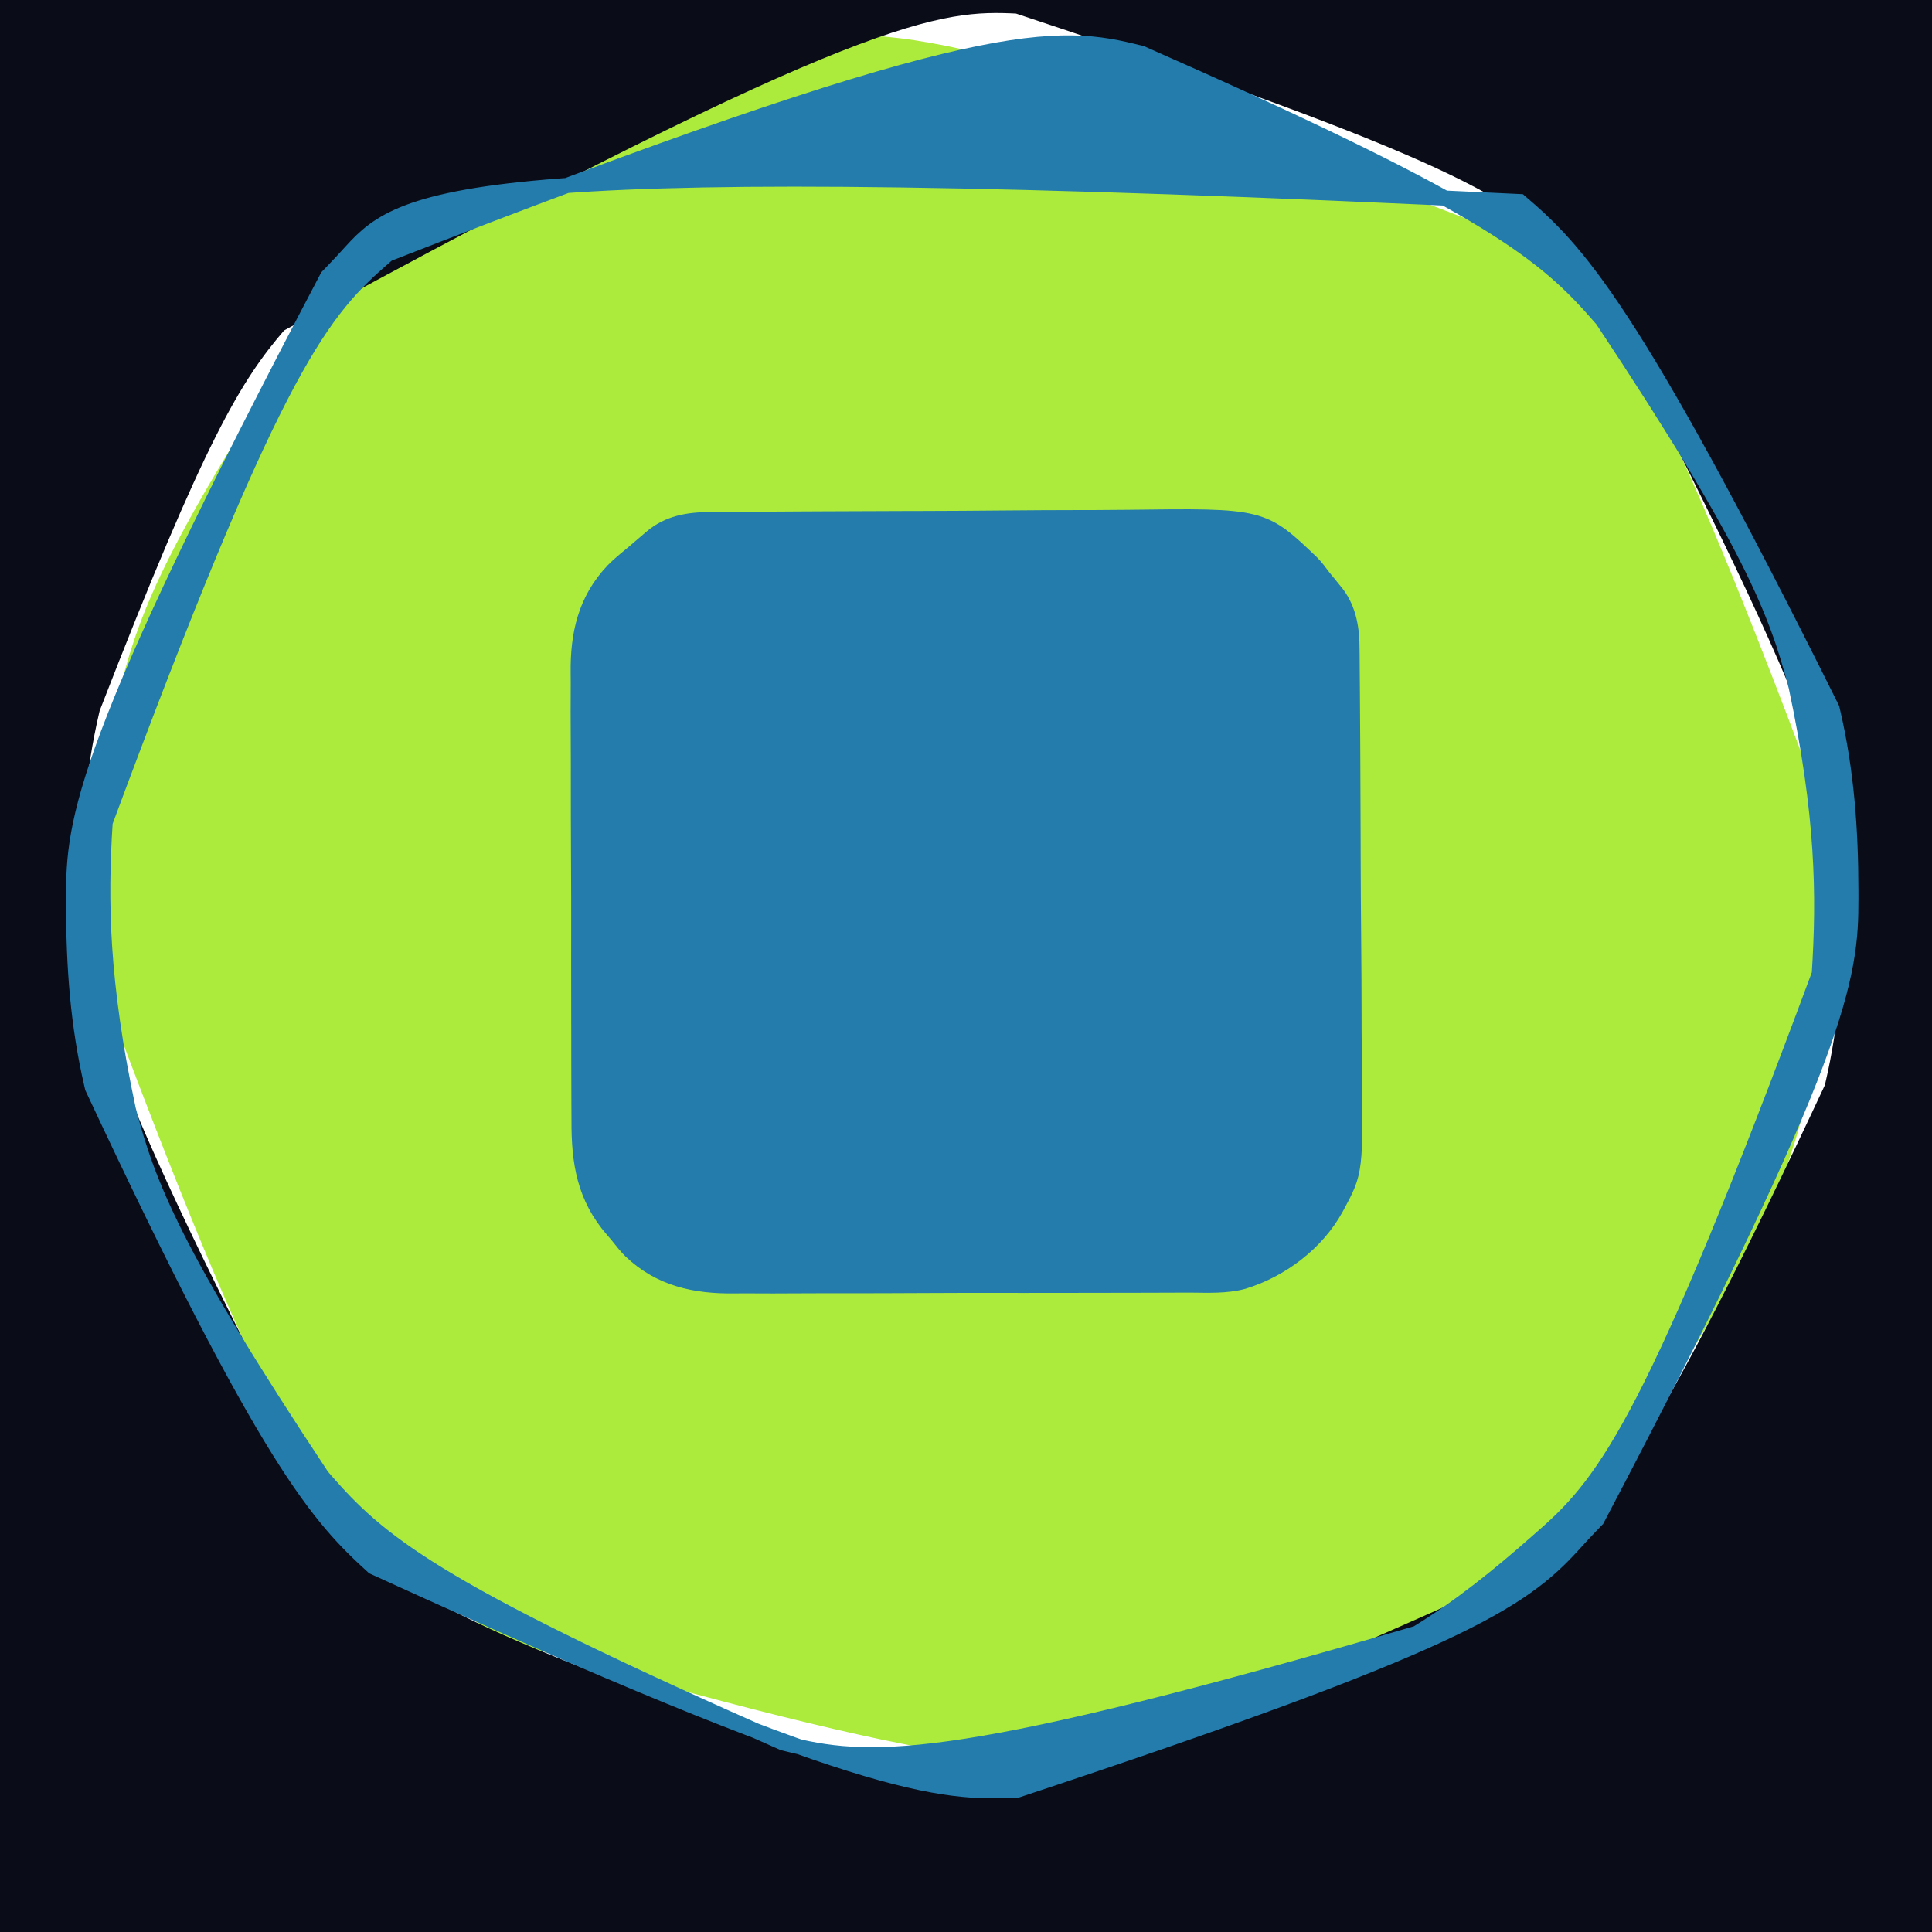
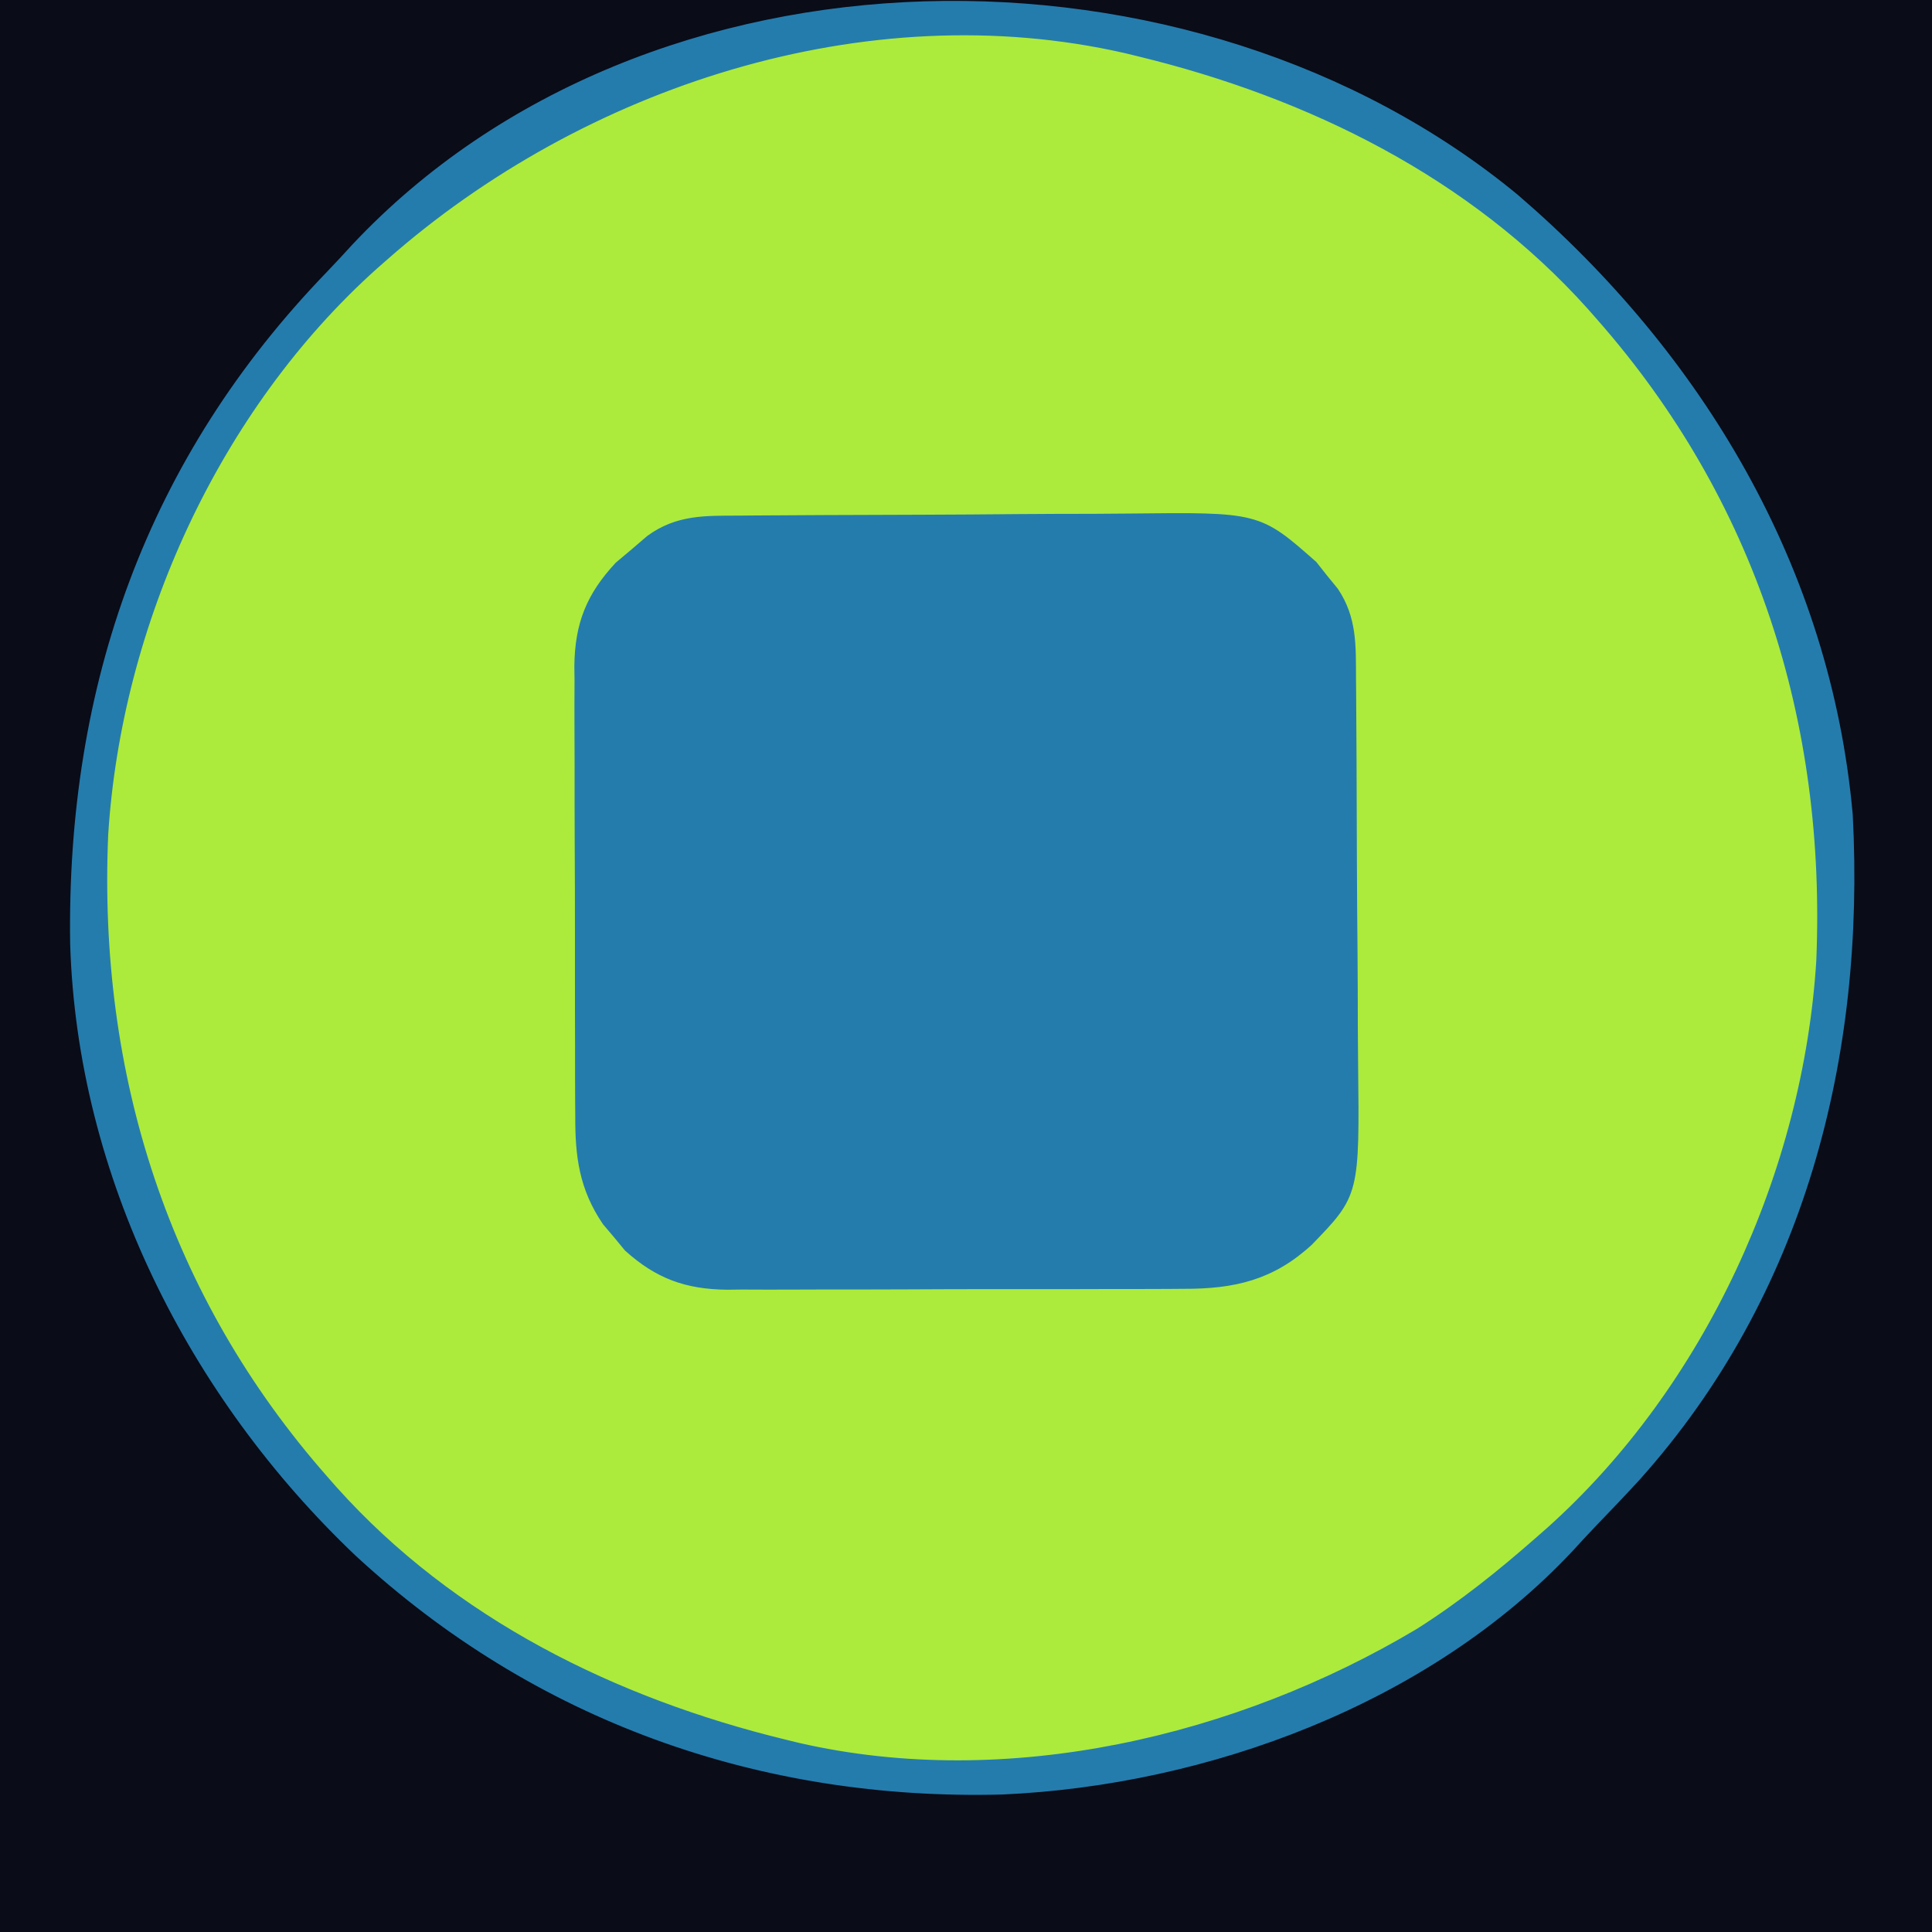
- <svg xmlns="http://www.w3.org/2000/svg" data-engine="color-cutout-detail" width="256" height="256" viewBox="0 0 256 256">
-   <path d="M0 0 C0.362 0.32 0.726 0.638 1.089 0.957 C9.261 8.137 15.678 16.678 37.439 75.283 C38.106 85.695 37.985 96.36 34.372 113.328 C34.349 113.417 34.326 113.506 34.301 113.598 C31.783 123.193 28.321 132.4 8.7 161.956 C8.381 162.318 8.062 162.682 7.744 163.045 C0.452 171.344 -8.211 177.811 -52.371 197.266 C-52.771 197.363 -53.171 197.461 -53.571 197.559 C-64.499 200.218 -76.639 200.213 -136.377 182.747 C-142.07 179.267 -147.262 175.065 -152.256 170.657 C-152.618 170.337 -152.981 170.018 -153.345 169.7 C-161.517 162.52 -167.934 153.979 -189.695 95.374 C-190.361 84.961 -190.241 74.296 -186.628 57.328 C-186.604 57.239 -186.581 57.15 -186.557 57.059 C-184.038 47.464 -180.576 38.256 -160.956 8.7 C-160.636 8.338 -160.318 7.975 -160 7.611 C-152.708 -0.688 -144.045 -7.155 -99.885 -26.61 C-99.484 -26.706 -99.085 -26.805 -98.685 -26.903 C-87.757 -29.561 -75.616 -29.556 0 0 Z M-122.226 42.068 C-122.517 42.421 -122.817 42.764 -123.118 43.108 C-123.417 43.45 -123.71 43.796 -124.001 44.143 C-124.136 44.303 -124.272 44.463 -124.409 44.621 C-126.318 46.852 -126.778 49.51 -126.775 52.369 C-126.778 52.663 -126.782 52.956 -126.786 53.25 C-126.796 54.049 -126.8 54.848 -126.803 55.646 C-126.806 56.422 -126.814 57.198 -126.822 57.974 C-126.843 60.05 -126.853 62.127 -126.862 64.203 C-126.866 65.189 -126.872 66.175 -126.877 67.161 C-126.895 70.548 -126.91 73.936 -126.917 77.323 C-126.918 77.535 -126.918 77.747 -126.919 77.96 C-126.919 78.065 -126.919 78.17 -126.919 78.278 C-126.921 78.811 -126.922 79.344 -126.923 79.877 C-126.923 79.983 -126.923 80.088 -126.924 80.197 C-126.932 83.614 -126.955 87.03 -126.988 90.446 C-127.022 94.073 -127.042 97.7 -127.045 101.327 C-127.045 101.728 -127.046 102.128 -127.046 102.529 C-127.046 102.628 -127.046 102.726 -127.047 102.828 C-127.049 104.202 -127.06 105.576 -127.078 106.951 C-127.308 124.639 -127.308 124.639 -121.019 131.185 C-120.481 131.708 -119.885 132.156 -119.283 132.601 C-118.982 132.829 -118.694 133.071 -118.405 133.314 C-118.045 133.615 -117.679 133.907 -117.311 134.199 C-117.186 134.3 -117.061 134.401 -116.932 134.505 C-114.756 136.12 -112.185 136.478 -109.55 136.475 C-109.252 136.479 -108.954 136.483 -108.656 136.487 C-107.93 136.495 -107.204 136.5 -106.478 136.502 C-105.607 136.505 -104.736 136.514 -103.864 136.523 C-101.759 136.543 -99.653 136.554 -97.547 136.563 C-96.547 136.567 -95.547 136.572 -94.547 136.577 C-91.112 136.595 -87.677 136.61 -84.242 136.618 C-84.027 136.618 -83.811 136.619 -83.596 136.619 C-83.49 136.619 -83.383 136.62 -83.273 136.62 C-82.733 136.621 -82.192 136.622 -81.652 136.623 C-81.545 136.624 -81.438 136.624 -81.327 136.624 C-77.862 136.632 -74.398 136.655 -70.933 136.688 C-67.255 136.723 -63.577 136.742 -59.898 136.745 C-59.492 136.746 -59.086 136.746 -58.679 136.747 C-58.629 136.747 -58.629 136.747 -58.376 136.747 C-56.982 136.749 -55.589 136.76 -54.195 136.778 C-39.368 136.969 -39.368 136.969 -34.767 134.485 C-34.729 134.465 -34.729 134.465 -34.534 134.36 C-29.894 131.813 -26.363 127.105 -24.821 122.088 C-24.173 119.737 -24.339 117.165 -24.352 114.749 C-24.355 113.971 -24.347 113.193 -24.34 112.415 C-24.325 110.632 -24.323 108.849 -24.326 107.066 C-24.327 105.688 -24.326 104.309 -24.321 102.93 C-24.321 102.731 -24.32 102.532 -24.319 102.332 C-24.319 102.032 -24.318 101.731 -24.317 101.43 C-24.308 98.642 -24.304 95.854 -24.308 93.066 C-24.308 93.013 -24.308 93.013 -24.309 92.748 C-24.309 92.218 -24.31 91.688 -24.311 91.157 C-24.311 91.052 -24.311 90.947 -24.312 90.838 C-24.312 90.625 -24.312 90.412 -24.313 90.2 C-24.318 86.889 -24.31 83.579 -24.292 80.268 C-24.271 76.532 -24.26 72.796 -24.264 69.06 C-24.265 68.66 -24.265 68.26 -24.265 67.86 C-24.265 67.761 -24.265 67.663 -24.266 67.562 C-24.267 66.089 -24.26 64.617 -24.25 63.144 C-24.237 61.465 -24.236 59.786 -24.248 58.108 C-24.254 57.254 -24.256 56.401 -24.243 55.547 C-24.175 50.381 -25.197 45.73 -28.887 41.878 C-29.48 41.287 -30.13 40.768 -30.787 40.252 C-31.073 40.022 -31.348 39.781 -31.623 39.538 C-35.907 35.804 -40.488 35.02 -46.041 35.051 C-46.913 35.055 -47.786 35.048 -48.659 35.04 C-50.467 35.025 -52.275 35.023 -54.084 35.026 C-55.482 35.028 -56.88 35.026 -58.278 35.022 C-58.48 35.021 -58.682 35.02 -58.885 35.02 C-59.189 35.019 -59.494 35.018 -59.799 35.017 C-62.627 35.009 -65.454 35.004 -68.282 35.009 C-68.335 35.009 -68.335 35.009 -68.603 35.009 C-69.141 35.01 -69.679 35.011 -70.217 35.012 C-70.324 35.012 -70.43 35.012 -70.54 35.012 C-70.757 35.012 -70.972 35.013 -71.188 35.013 C-74.546 35.019 -77.903 35.011 -81.261 34.992 C-85.05 34.971 -88.838 34.961 -92.627 34.965 C-93.033 34.965 -93.438 34.965 -93.844 34.966 C-93.944 34.966 -94.044 34.966 -94.147 34.966 C-95.64 34.967 -97.133 34.961 -98.627 34.95 C-100.33 34.938 -102.032 34.937 -103.735 34.949 C-104.601 34.955 -105.466 34.956 -106.331 34.944 C-112.978 34.857 -118.008 36.847 -122.226 42.068 Z " fill="#ACEB3B" transform="translate(203.628,33.6717)" stroke="#ACEB3B" stroke-width="2" />
-   <path d="M0 0 C84.48 0 168.96 0 256 0 C256 84.48 256 168.96 256 256 C171.52 256 87.04 256 0 256 C0 171.52 0 87.04 0 0 Z M37 43 C31.07 49.888 26.309 57.619 12.25 93.875 C12.22 94.003 12.19 94.132 12.159 94.264 C10.319 102.137 9.757 109.963 9.75 118.021 C9.75 118.379 9.749 118.736 9.749 119.093 C9.735 129.377 10.755 139.27 43.391 201.328 C43.502 201.443 43.613 201.558 43.727 201.676 C43.837 201.789 43.947 201.903 44.059 202.019 C44.906 202.896 45.731 203.792 46.551 204.695 C53.471 212.321 62.205 217.995 120.195 237.198 C130.426 237.691 140.724 237.251 205.53 207.621 C212.72 201.074 219.425 194.03 242.75 144.125 C242.78 143.997 242.81 143.868 242.841 143.736 C244.682 135.863 245.243 128.037 245.25 119.979 C245.25 119.621 245.251 119.264 245.251 118.907 C245.265 108.623 244.245 98.73 211.609 36.672 C211.498 36.557 211.387 36.442 211.272 36.324 C211.163 36.211 211.053 36.097 210.941 35.981 C210.094 35.104 209.269 34.208 208.449 33.305 C201.53 25.679 192.795 20.005 134.805 0.802 C124.574 0.309 114.276 0.749 37 43 Z " fill="#0A0C18" transform="translate(0,0)" stroke="#0A0C18" stroke-width="2" />
-   <path d="M0 0 C0.298 -0.003 0.596 -0.007 0.894 -0.011 C1.62 -0.02 2.345 -0.024 3.071 -0.027 C3.943 -0.03 4.814 -0.038 5.685 -0.047 C7.791 -0.068 9.897 -0.078 12.002 -0.087 C13.002 -0.091 14.002 -0.097 15.002 -0.102 C18.437 -0.12 21.872 -0.135 25.308 -0.142 C25.523 -0.143 25.738 -0.143 25.953 -0.144 C26.06 -0.144 26.166 -0.144 26.276 -0.144 C26.817 -0.146 27.357 -0.147 27.898 -0.148 C27.951 -0.148 27.951 -0.148 28.223 -0.149 C31.687 -0.157 35.152 -0.18 38.617 -0.213 C42.295 -0.247 45.973 -0.267 49.652 -0.27 C50.058 -0.27 50.464 -0.271 50.87 -0.271 C50.97 -0.271 51.07 -0.272 51.173 -0.272 C52.567 -0.274 53.961 -0.285 55.355 -0.303 C73.225 -0.532 73.225 -0.532 79.778 5.756 C80.302 6.293 80.749 6.89 81.194 7.492 C81.422 7.793 81.664 8.081 81.907 8.37 C82.208 8.73 82.501 9.096 82.793 9.464 C82.894 9.589 82.995 9.714 83.099 9.843 C84.704 12.005 85.072 14.566 85.069 17.188 C85.072 17.481 85.076 17.775 85.08 18.069 C85.09 18.868 85.094 19.666 85.096 20.465 C85.1 21.241 85.108 22.017 85.116 22.793 C85.137 24.869 85.147 26.945 85.156 29.022 C85.16 30.008 85.165 30.994 85.171 31.98 C85.189 35.367 85.204 38.755 85.211 42.142 C85.212 42.354 85.212 42.566 85.213 42.779 C85.213 42.884 85.213 42.989 85.213 43.097 C85.214 43.63 85.216 44.163 85.217 44.696 C85.217 44.749 85.217 44.749 85.218 45.016 C85.225 48.432 85.249 51.849 85.281 55.265 C85.316 58.892 85.335 62.519 85.339 66.146 C85.339 66.547 85.34 66.947 85.34 67.348 C85.34 67.397 85.34 67.397 85.341 67.647 C85.343 69.021 85.353 70.395 85.371 71.769 C85.562 86.385 85.562 86.385 83.079 90.994 C83.037 91.071 82.996 91.148 82.953 91.228 C80.41 95.872 75.708 99.414 70.686 100.954 C68.385 101.586 65.873 101.438 63.509 101.425 C62.636 101.42 61.763 101.428 60.89 101.435 C59.082 101.45 57.274 101.452 55.466 101.45 C54.068 101.448 52.67 101.449 51.272 101.454 C51.069 101.454 50.867 101.455 50.665 101.456 C50.36 101.456 50.055 101.457 49.75 101.458 C46.923 101.467 44.095 101.471 41.268 101.467 C41.162 101.467 41.056 101.467 40.946 101.466 C40.408 101.466 39.87 101.465 39.333 101.464 C39.226 101.464 39.119 101.464 39.009 101.463 C38.793 101.463 38.577 101.463 38.361 101.462 C35.004 101.457 31.646 101.465 28.289 101.483 C24.5 101.504 20.711 101.515 16.922 101.511 C16.517 101.51 16.111 101.51 15.706 101.51 C15.656 101.51 15.656 101.51 15.403 101.509 C13.909 101.508 12.416 101.515 10.923 101.525 C9.22 101.538 7.517 101.539 5.815 101.527 C4.949 101.521 4.084 101.52 3.218 101.532 C-1.981 101.6 -6.649 100.603 -10.528 96.888 C-11.12 96.295 -11.639 95.645 -12.155 94.988 C-12.385 94.702 -12.626 94.427 -12.868 94.151 C-16.65 89.814 -17.385 85.18 -17.354 79.568 C-17.351 78.79 -17.359 78.012 -17.366 77.234 C-17.381 75.451 -17.383 73.668 -17.381 71.885 C-17.379 70.506 -17.381 69.128 -17.385 67.749 C-17.386 67.55 -17.386 67.35 -17.387 67.151 C-17.388 66.85 -17.389 66.55 -17.389 66.249 C-17.398 63.461 -17.402 60.673 -17.398 57.885 C-17.398 57.78 -17.398 57.675 -17.398 57.567 C-17.397 57.037 -17.396 56.507 -17.395 55.976 C-17.395 55.871 -17.395 55.766 -17.395 55.657 C-17.394 55.444 -17.394 55.231 -17.393 55.018 C-17.388 51.708 -17.396 48.397 -17.415 45.087 C-17.435 41.351 -17.446 37.615 -17.442 33.879 C-17.442 33.479 -17.441 33.079 -17.441 32.679 C-17.441 32.58 -17.441 32.482 -17.441 32.38 C-17.439 30.908 -17.446 29.435 -17.457 27.963 C-17.469 26.284 -17.47 24.605 -17.458 22.926 C-17.452 22.073 -17.451 21.22 -17.463 20.366 C-17.532 15.181 -16.519 10.618 -12.838 6.747 C-12.057 5.953 -11.204 5.248 -10.339 4.549 C-9.985 4.258 -9.642 3.958 -9.298 3.656 C-8.957 3.358 -8.611 3.065 -8.264 2.774 C-8.103 2.639 -7.944 2.503 -7.785 2.366 C-5.542 0.446 -2.874 -0.003 0 0 Z " fill="#247CAD" transform="translate(94.0783,68.8528)" stroke="#247CAD" stroke-width="2" />
-   <path d="M0 0 C7.395 6.348 14.529 13.222 41.353 67.163 C41.368 67.228 41.368 67.228 41.445 67.552 C43.285 75.425 43.846 83.251 43.853 91.31 C43.853 91.667 43.854 92.024 43.855 92.382 C43.868 102.666 42.848 112.558 10.213 174.617 C10.157 174.674 10.157 174.674 9.876 174.965 C9.766 175.078 9.657 175.191 9.544 175.308 C8.697 176.185 7.872 177.08 7.053 177.983 C0.133 185.609 -8.601 191.284 -66.591 210.486 C-76.823 210.979 -87.121 210.539 -151.927 180.91 C-159.116 174.362 -165.822 167.319 -189.147 117.413 C-189.162 117.349 -189.162 117.349 -189.238 117.025 C-191.078 109.152 -191.64 101.326 -191.646 93.267 C-191.647 92.91 -191.647 92.553 -191.648 92.195 C-191.662 81.911 -190.642 72.019 -158.006 9.96 C-157.895 9.845 -157.784 9.731 -157.669 9.612 C-157.56 9.499 -157.45 9.386 -157.337 9.269 C-156.49 8.392 -155.665 7.497 -154.846 6.594 C-147.926 -1.032 -139.192 -6.707 0 0 Z M-150.024 6.96 C-150.387 7.28 -150.75 7.598 -151.113 7.917 C-159.286 15.097 -165.703 23.638 -187.464 82.243 C-188.13 92.656 -188.01 103.32 -184.397 120.288 C-184.373 120.378 -184.35 120.467 -184.326 120.558 C-181.807 130.153 -178.345 139.36 -158.725 168.916 C-158.405 169.279 -158.087 169.642 -157.768 170.005 C-150.477 178.305 -141.814 184.771 -97.653 204.226 C-97.253 204.323 -96.854 204.422 -96.454 204.52 C-85.526 207.178 -73.385 207.173 -13.647 189.707 C-7.955 186.227 -2.763 182.025 2.231 177.617 C2.594 177.297 2.957 176.979 3.32 176.66 C11.493 169.48 17.91 160.939 39.67 102.334 C40.337 91.921 40.217 81.257 36.603 64.288 C36.58 64.199 36.557 64.11 36.533 64.019 C34.014 54.424 30.552 45.217 10.932 15.661 C10.612 15.298 10.293 14.935 9.975 14.572 C2.684 6.272 -5.98 -0.194 -50.14 -19.649 C-50.54 -19.746 -50.94 -19.845 -51.339 -19.943 C-62.267 -22.601 -74.408 -22.596 -150.024 6.96 Z " fill="#247CAD" transform="translate(201.397,26.7115)" stroke="#247CAD" stroke-width="2" />
+ <svg xmlns="http://www.w3.org/2000/svg" data-engine="color-cutout" width="256" height="256" viewBox="0 0 256 256">
+   <path d="M0 0 C0.232 0.204 0.232 0.204 1.409 1.237 C22.359 20.026 35.408 48.664 37.164 76.611 C38.52 108.411 29.158 137.965 8 162 C7.592 162.465 7.183 162.93 6.763 163.409 C-8.959 180.939 -30.417 191.502 -53 197 C-53.299 197.073 -53.299 197.073 -54.81 197.441 C-82.492 203.771 -113.002 196.587 -137.002 182.264 C-142.714 178.65 -147.933 174.46 -153 170 C-153.465 169.592 -153.93 169.183 -154.409 168.763 C-175.359 149.974 -188.408 121.336 -190.164 93.389 C-191.52 61.589 -182.158 32.035 -161 8 C-160.592 7.535 -160.183 7.07 -159.763 6.591 C-144.041 -10.939 -122.583 -21.503 -100 -27 C-99.403 -27.145 -98.805 -27.291 -98.19 -27.441 C-63.633 -35.343 -26.048 -22.93 0 0 Z M-122.812 42 C-123.396 42.681 -123.98 43.361 -124.582 44.062 C-127.299 47.774 -127.159 51.423 -127.177 55.823 C-127.184 56.513 -127.19 57.203 -127.197 57.913 C-127.217 60.196 -127.228 62.479 -127.238 64.762 C-127.242 65.543 -127.246 66.325 -127.251 67.13 C-127.271 71.27 -127.286 75.409 -127.295 79.549 C-127.306 83.811 -127.341 88.073 -127.38 92.335 C-127.407 95.624 -127.415 98.912 -127.418 102.201 C-127.423 103.771 -127.435 105.341 -127.453 106.912 C-127.556 116.15 -127.587 123.801 -121.184 131.059 C-120.607 131.514 -120.031 131.969 -119.438 132.438 C-119.148 132.674 -119.148 132.674 -117.684 133.871 C-114.016 136.33 -110.32 136.16 -106.085 136.177 C-105.386 136.184 -104.686 136.19 -103.965 136.197 C-101.65 136.217 -99.335 136.228 -97.019 136.238 C-96.227 136.242 -95.434 136.246 -94.618 136.251 C-90.42 136.271 -86.222 136.286 -82.024 136.295 C-77.701 136.306 -73.379 136.341 -69.056 136.38 C-65.721 136.407 -62.386 136.415 -59.051 136.418 C-57.459 136.423 -55.866 136.435 -54.273 136.453 C-36.792 136.645 -36.792 136.645 -30.436 130.484 C-25.89 125.555 -24.7 120.534 -24.725 113.918 C-24.723 113.572 -24.723 113.572 -24.71 111.817 C-24.696 109.536 -24.697 107.254 -24.699 104.973 C-24.695 103.38 -24.691 101.787 -24.686 100.194 C-24.679 96.86 -24.679 93.525 -24.684 90.191 C-24.69 85.926 -24.673 81.661 -24.65 77.397 C-24.635 74.108 -24.634 70.82 -24.637 67.532 C-24.637 65.96 -24.632 64.388 -24.622 62.816 C-24.609 60.614 -24.616 58.413 -24.628 56.211 C-24.62 55.567 -24.612 54.923 -24.605 54.26 C-24.666 48.933 -26.064 45.147 -29.648 41.172 C-30.218 40.703 -30.788 40.233 -31.375 39.75 C-31.94 39.27 -32.504 38.791 -33.086 38.297 C-37.611 35.231 -41.818 34.705 -47.174 34.725 C-47.877 34.72 -48.58 34.715 -49.304 34.71 C-51.618 34.696 -53.932 34.697 -56.246 34.699 C-57.861 34.695 -59.476 34.691 -61.092 34.686 C-64.473 34.679 -67.855 34.679 -71.237 34.684 C-75.562 34.69 -79.887 34.673 -84.212 34.65 C-87.547 34.635 -90.881 34.634 -94.216 34.638 C-95.811 34.637 -97.405 34.632 -98.999 34.622 C-101.232 34.609 -103.464 34.616 -105.697 34.628 C-106.024 34.624 -106.024 34.624 -107.676 34.605 C-114.251 34.679 -118.585 36.961 -122.812 42 Z " fill="#ACEB3B" transform="translate(204,34)" stroke="#ACEB3B" stroke-width="1" />
+   <path d="M0 0 C84.48 0 168.96 0 256 0 C256 84.48 256 168.96 256 256 C171.52 256 87.04 256 0 256 C0 171.52 0 87.04 0 0 Z M37 43 C16.06 67.915 7.451 100.428 10.218 132.532 C13.306 158.968 25.324 182.652 43.727 201.676 C44.845 202.838 45.936 204.025 47.023 205.215 C65.894 225.32 95.081 236.071 122.168 237.281 C154.262 238.131 183.932 227.584 207.562 205.746 C229.56 184.837 244.276 155.719 245.203 125.039 C245.696 90.983 235.122 60.977 211.272 36.324 C210.155 35.162 209.064 33.975 207.977 32.785 C189.106 12.68 159.92 1.929 132.832 0.719 C95.012 -0.283 62 14.84 37 43 Z " fill="#0A0C18" transform="translate(0,0)" stroke="#0A0C18" stroke-width="1" />
+   <path d="M0 0 C0.7 -0.007 1.399 -0.013 2.12 -0.02 C4.435 -0.04 6.75 -0.051 9.066 -0.061 C9.858 -0.065 10.651 -0.069 11.468 -0.074 C15.665 -0.094 19.863 -0.109 24.061 -0.118 C28.384 -0.129 32.707 -0.164 37.029 -0.203 C40.364 -0.23 43.699 -0.238 47.034 -0.241 C48.626 -0.246 50.219 -0.258 51.812 -0.276 C68.827 -0.463 68.827 -0.463 76.144 5.993 C76.599 6.57 77.054 7.146 77.523 7.739 C77.996 8.318 78.469 8.897 78.956 9.493 C81.399 13.137 81.245 16.793 81.262 21 C81.269 21.69 81.275 22.38 81.282 23.09 C81.302 25.373 81.314 27.656 81.323 29.939 C81.328 30.72 81.332 31.502 81.336 32.307 C81.357 36.447 81.371 40.586 81.38 44.726 C81.391 48.988 81.426 53.25 81.466 57.513 C81.492 60.801 81.5 64.089 81.504 67.378 C81.508 68.948 81.52 70.519 81.539 72.089 C81.731 89.382 81.731 89.382 75.569 95.742 C70.609 100.314 65.565 101.477 58.912 101.452 C58.56 101.454 58.56 101.454 56.781 101.467 C54.467 101.481 52.153 101.48 49.839 101.478 C48.224 101.482 46.609 101.486 44.994 101.491 C41.612 101.498 38.23 101.498 34.849 101.493 C30.523 101.487 26.198 101.504 21.873 101.527 C18.538 101.542 15.204 101.543 11.869 101.54 C10.275 101.54 8.68 101.545 7.086 101.555 C4.853 101.568 2.621 101.561 0.388 101.549 C-0.265 101.557 -0.918 101.565 -1.591 101.572 C-6.952 101.511 -10.741 100.137 -14.743 96.529 C-14.977 96.244 -14.977 96.244 -16.165 94.802 C-16.405 94.52 -16.405 94.52 -17.618 93.091 C-20.664 88.596 -21.21 84.417 -21.189 79.095 C-21.195 78.402 -21.2 77.709 -21.205 76.994 C-21.219 74.713 -21.218 72.431 -21.216 70.15 C-21.22 68.557 -21.224 66.964 -21.229 65.371 C-21.236 62.037 -21.236 58.702 -21.23 55.368 C-21.225 51.103 -21.242 46.838 -21.265 42.574 C-21.28 39.285 -21.28 35.997 -21.277 32.709 C-21.278 31.137 -21.283 29.565 -21.293 27.993 C-21.305 25.791 -21.299 23.59 -21.287 21.388 C-21.291 21.066 -21.291 21.066 -21.31 19.437 C-21.246 13.914 -19.752 10.151 -15.977 6.095 C-15.297 5.524 -14.616 4.953 -13.915 4.364 C-13.234 3.781 -12.553 3.197 -11.852 2.595 C-8.117 -0.139 -4.428 0.018 0 0 Z " fill="#247CAD" transform="translate(97.9148,68.823)" stroke="#247CAD" stroke-width="1" />
+   <path d="M0 0 C24.428 21.009 41.296 49.233 44.188 81.785 C45.861 113.783 37.862 145.171 16.115 169.48 C14.259 171.502 12.368 173.489 10.46 175.461 C9.343 176.624 8.251 177.81 7.164 179 C-11.707 199.105 -40.893 209.856 -67.981 211.066 C-100.074 211.916 -129.744 201.369 -153.375 179.531 C-175.373 158.622 -190.088 129.505 -191.016 98.824 C-191.508 64.768 -180.934 34.762 -157.085 10.109 C-155.968 8.947 -154.876 7.76 -153.789 6.57 C-114.803 -34.966 -42.75 -35.324 0 0 Z M-149.812 7.785 C-150.045 7.989 -150.045 7.989 -151.221 9.022 C-172.172 27.811 -185.221 56.449 -186.977 84.397 C-188.333 116.196 -178.971 145.75 -157.812 169.785 C-157.404 170.25 -156.996 170.715 -156.575 171.194 C-140.854 188.724 -119.396 199.288 -96.812 204.785 C-96.215 204.931 -95.618 205.076 -95.002 205.226 C-67.321 211.556 -36.81 204.372 -12.81 190.049 C-7.099 186.436 -1.879 182.246 3.188 177.785 C3.652 177.377 4.117 176.969 4.596 176.548 C25.547 157.759 38.596 129.121 40.352 101.174 C41.708 69.374 32.346 39.82 11.188 15.785 C10.779 15.32 10.371 14.855 9.95 14.377 C-5.771 -3.154 -27.229 -13.717 -49.812 -19.215 C-50.41 -19.36 -51.007 -19.506 -51.623 -19.656 C-86.179 -27.558 -123.765 -15.145 -149.812 7.785 Z " fill="#247CAD" transform="translate(200.812,26.2148)" stroke="#247CAD" stroke-width="1" />
</svg>
